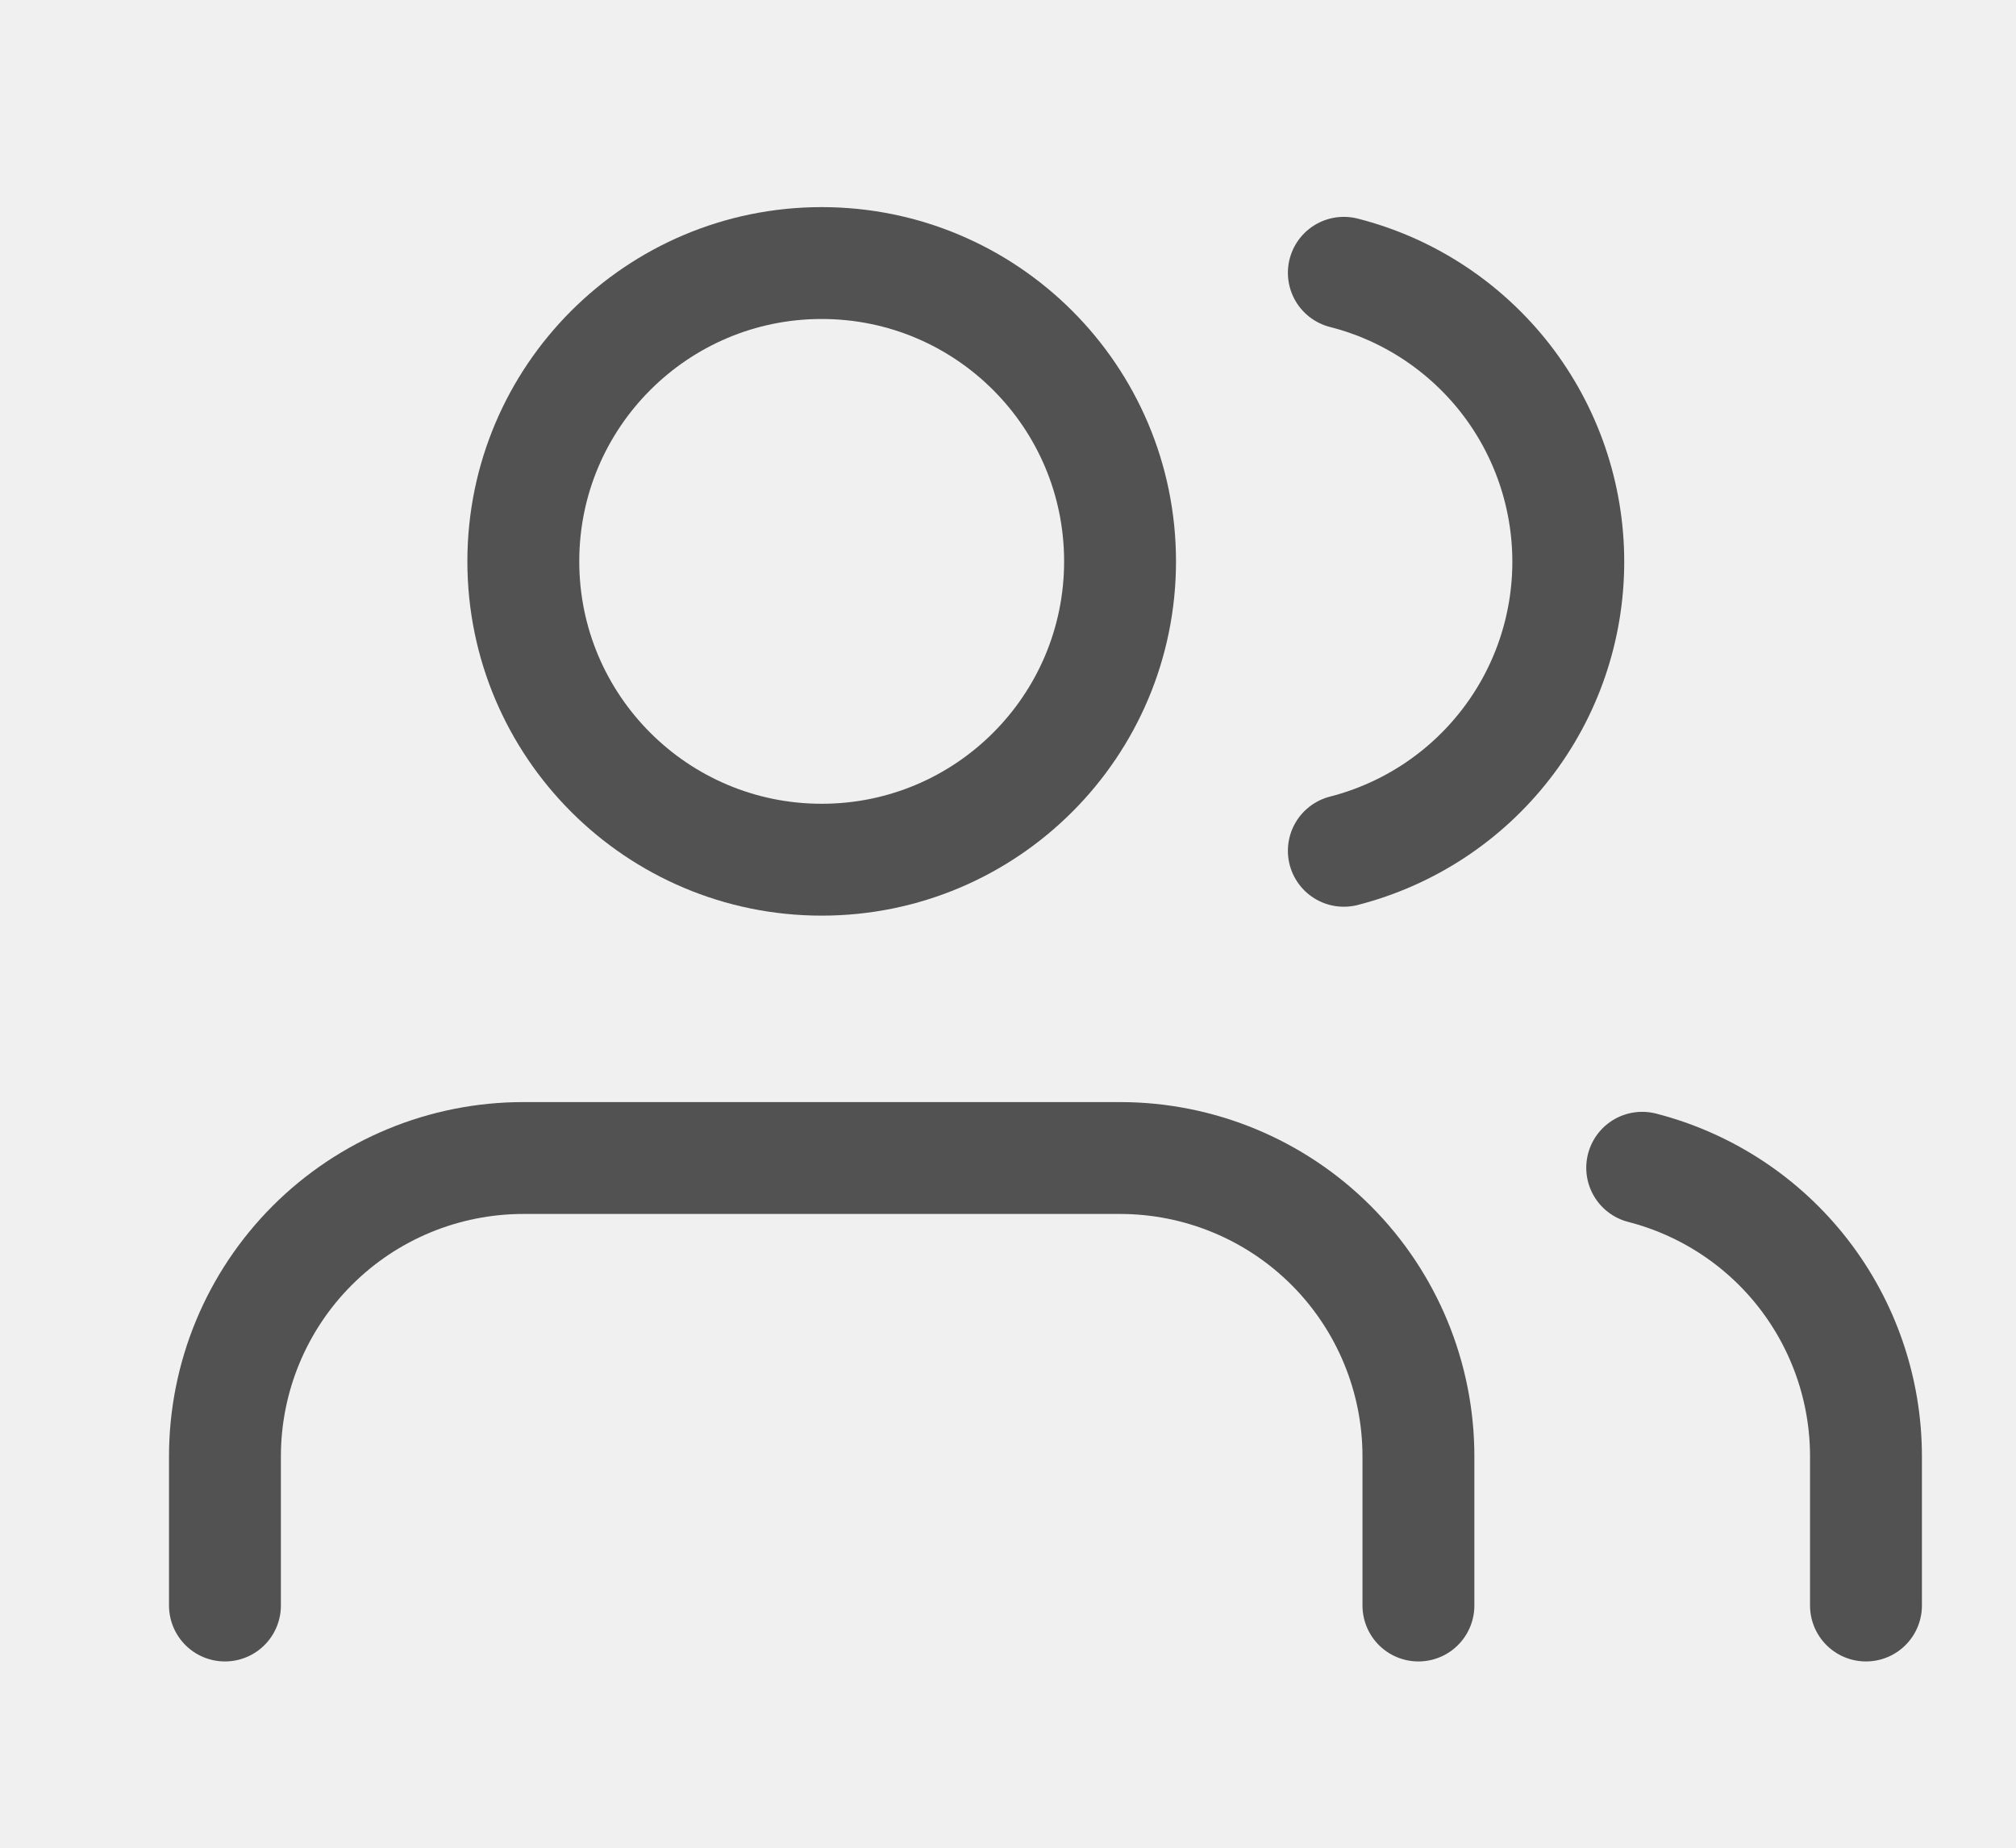
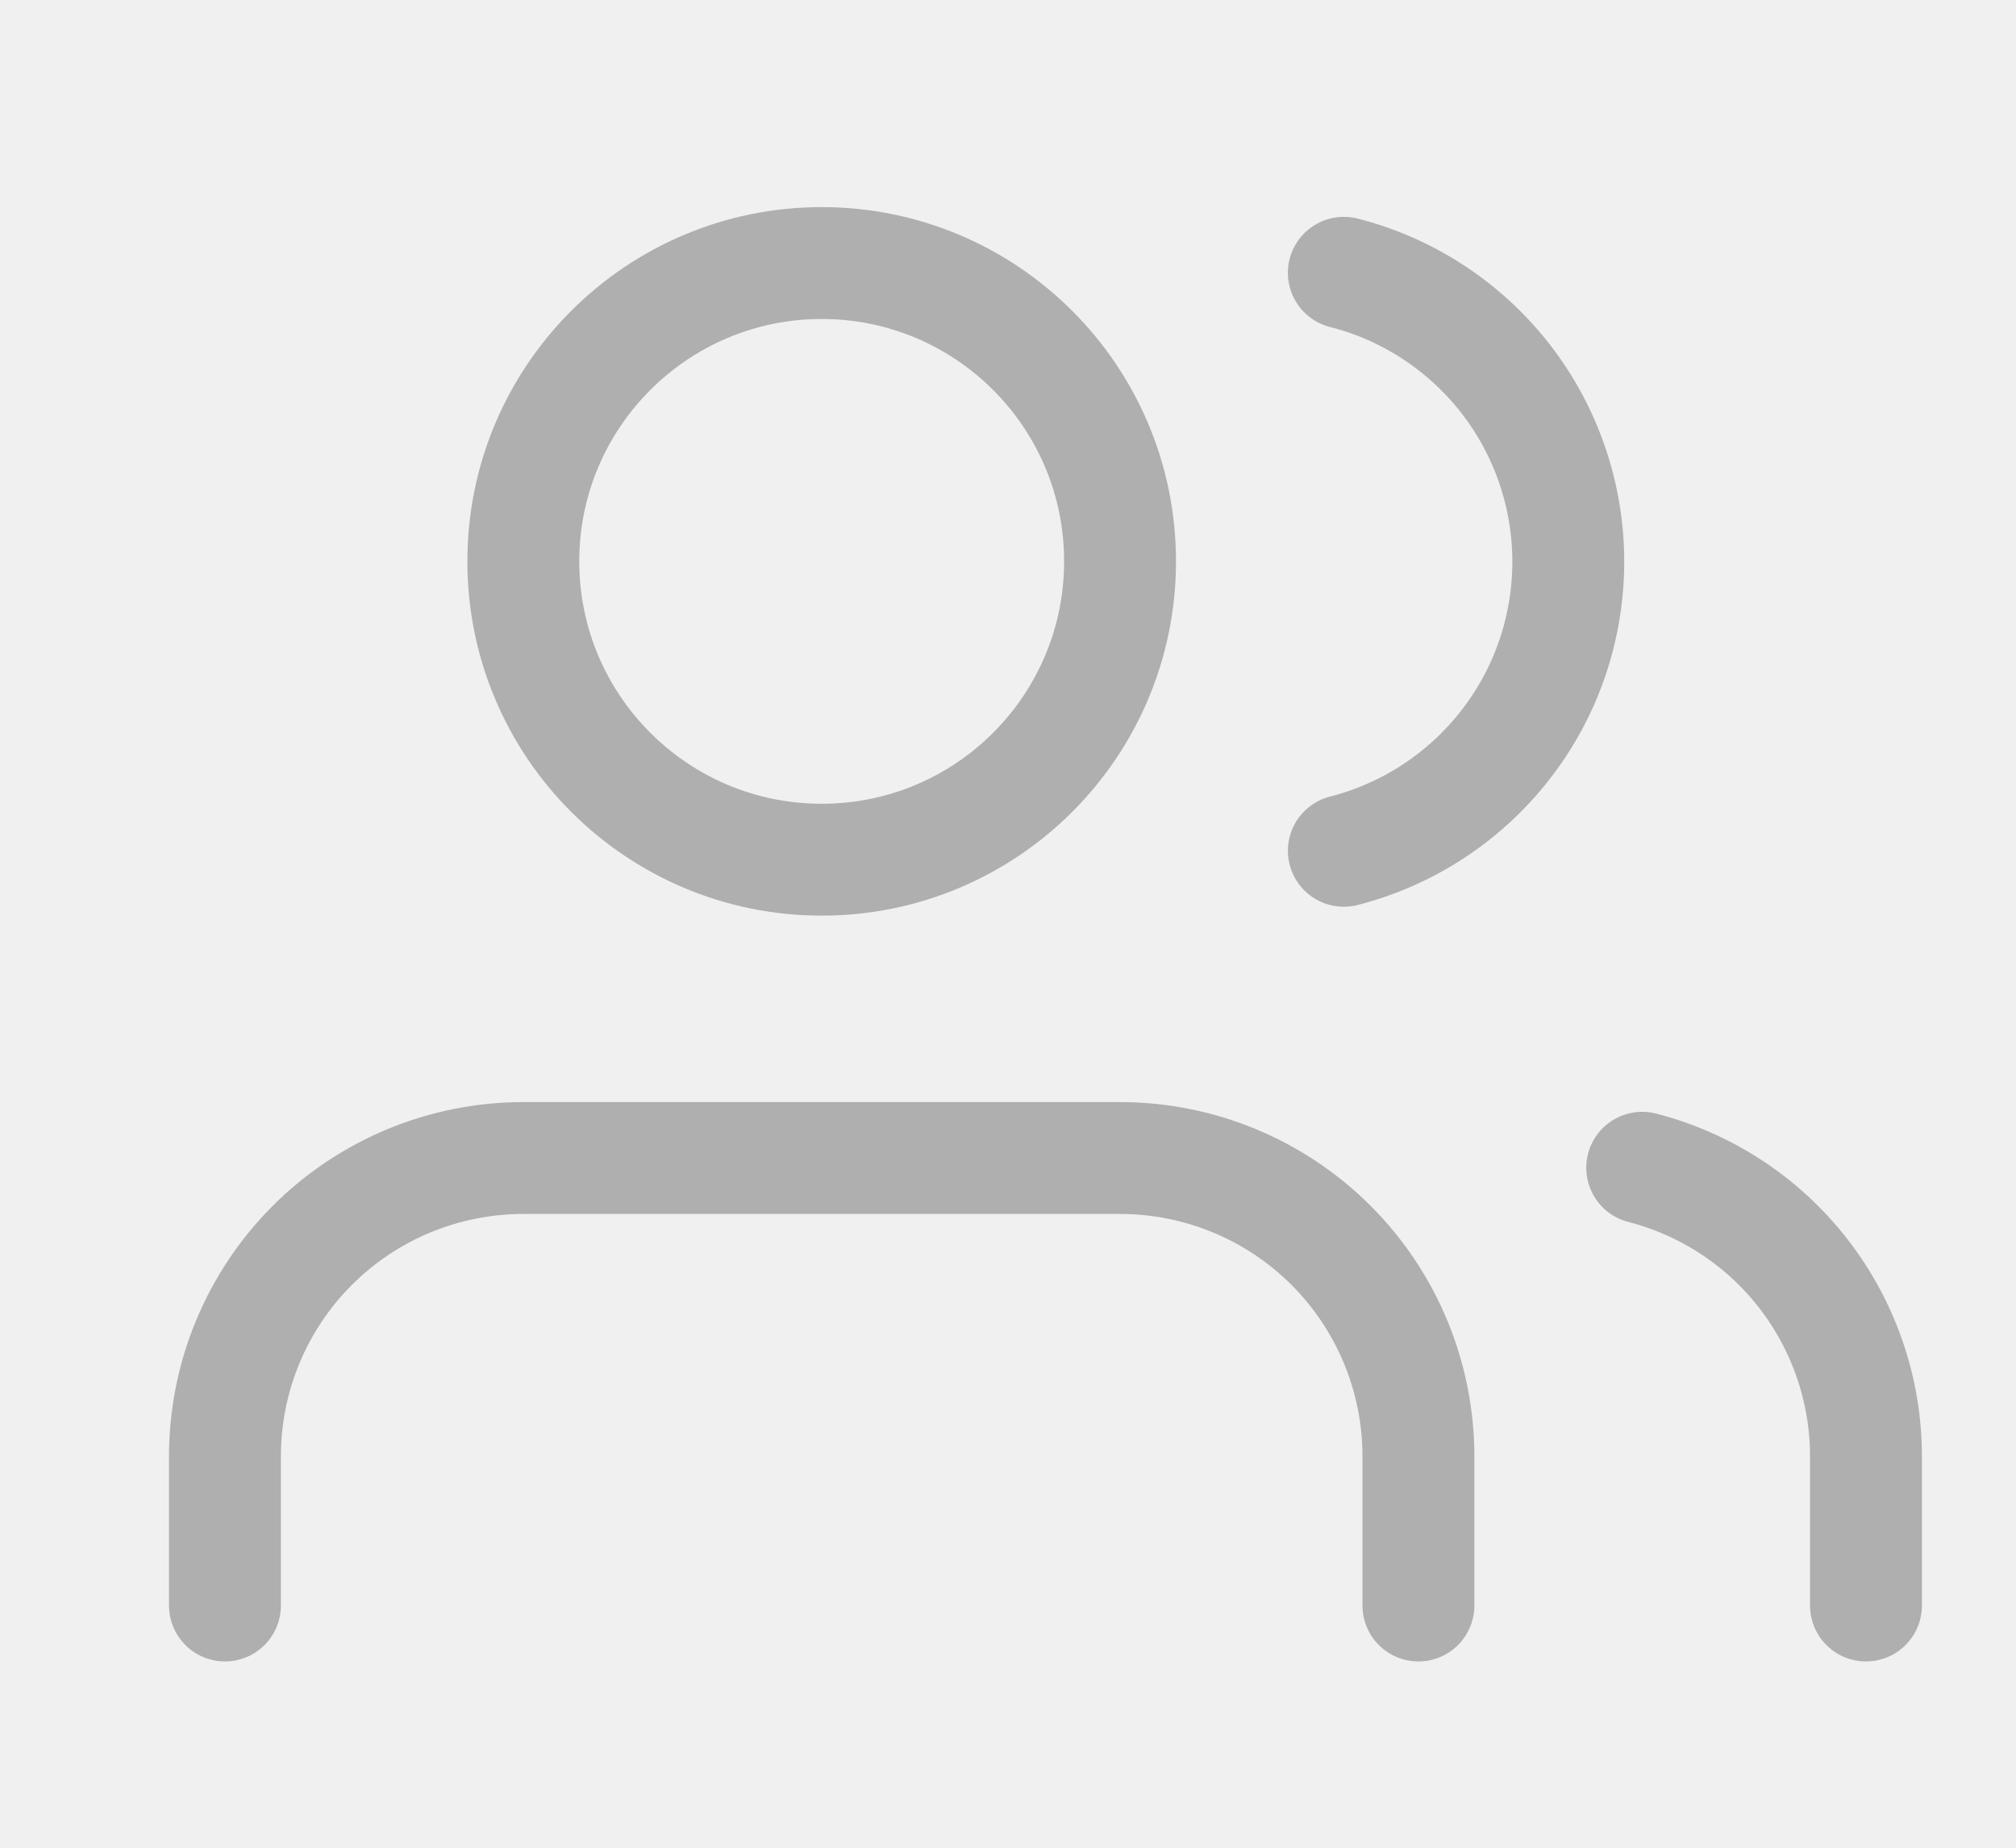
<svg xmlns="http://www.w3.org/2000/svg" width="12" height="11" viewBox="0 0 12 11" fill="none">
-   <g clip-path="url(#clip0_109_73)">
-     <path d="M8.443 9.558V8.67C8.443 8.199 8.256 7.747 7.923 7.414C7.59 7.081 7.138 6.894 6.667 6.894H3.115C2.644 6.894 2.192 7.081 1.859 7.414C1.526 7.747 1.339 8.199 1.339 8.67V9.558" stroke="#525252" stroke-width="0.666" stroke-linecap="round" stroke-linejoin="round" />
-     <path d="M4.891 5.118C5.872 5.118 6.667 4.323 6.667 3.342C6.667 2.361 5.872 1.566 4.891 1.566C3.911 1.566 3.115 2.361 3.115 3.342C3.115 4.323 3.911 5.118 4.891 5.118Z" stroke="#525252" stroke-width="0.666" stroke-linecap="round" stroke-linejoin="round" />
-     <path d="M11.107 9.558V8.67C11.107 8.277 10.976 7.894 10.735 7.583C10.494 7.272 10.156 7.05 9.775 6.952" stroke="#525252" stroke-width="0.666" stroke-linecap="round" stroke-linejoin="round" />
-     <path d="M7.999 1.624C8.381 1.721 8.72 1.944 8.962 2.255C9.204 2.567 9.335 2.95 9.335 3.344C9.335 3.739 9.204 4.122 8.962 4.433C8.72 4.745 8.381 4.967 7.999 5.065" stroke="#525252" stroke-width="0.666" stroke-linecap="round" stroke-linejoin="round" />
+   <g clipPath="url(#clip0_109_73)">
+     <path d="M8.443 9.558V8.67C8.443 8.199 8.256 7.747 7.923 7.414C7.59 7.081 7.138 6.894 6.667 6.894H3.115C2.644 6.894 2.192 7.081 1.859 7.414C1.526 7.747 1.339 8.199 1.339 8.67V9.558" stroke="#AFAFAF" stroke-width="0.666" stroke-linecap="round" stroke-linejoin="round" />
+     <path d="M4.891 5.118C5.872 5.118 6.667 4.323 6.667 3.342C6.667 2.361 5.872 1.566 4.891 1.566C3.911 1.566 3.115 2.361 3.115 3.342C3.115 4.323 3.911 5.118 4.891 5.118Z" stroke="#AFAFAF" stroke-width="0.666" stroke-linecap="round" stroke-linejoin="round" />
+     <path d="M11.107 9.558V8.67C11.107 8.277 10.976 7.894 10.735 7.583C10.494 7.272 10.156 7.05 9.775 6.952" stroke="#AFAFAF" stroke-width="0.666" stroke-linecap="round" stroke-linejoin="round" />
+     <path d="M7.999 1.624C8.381 1.721 8.72 1.944 8.962 2.255C9.204 2.567 9.335 2.95 9.335 3.344C9.335 3.739 9.204 4.122 8.962 4.433C8.72 4.745 8.381 4.967 7.999 5.065" stroke="#AFAFAF" stroke-width="0.666" stroke-linecap="round" stroke-linejoin="round" />
  </g>
  <defs>
    <clipPath id="clip0_109_73">
      <rect width="10.656" height="10.656" fill="white" transform="translate(0.895264 0.234009)" />
    </clipPath>
  </defs>
</svg>
